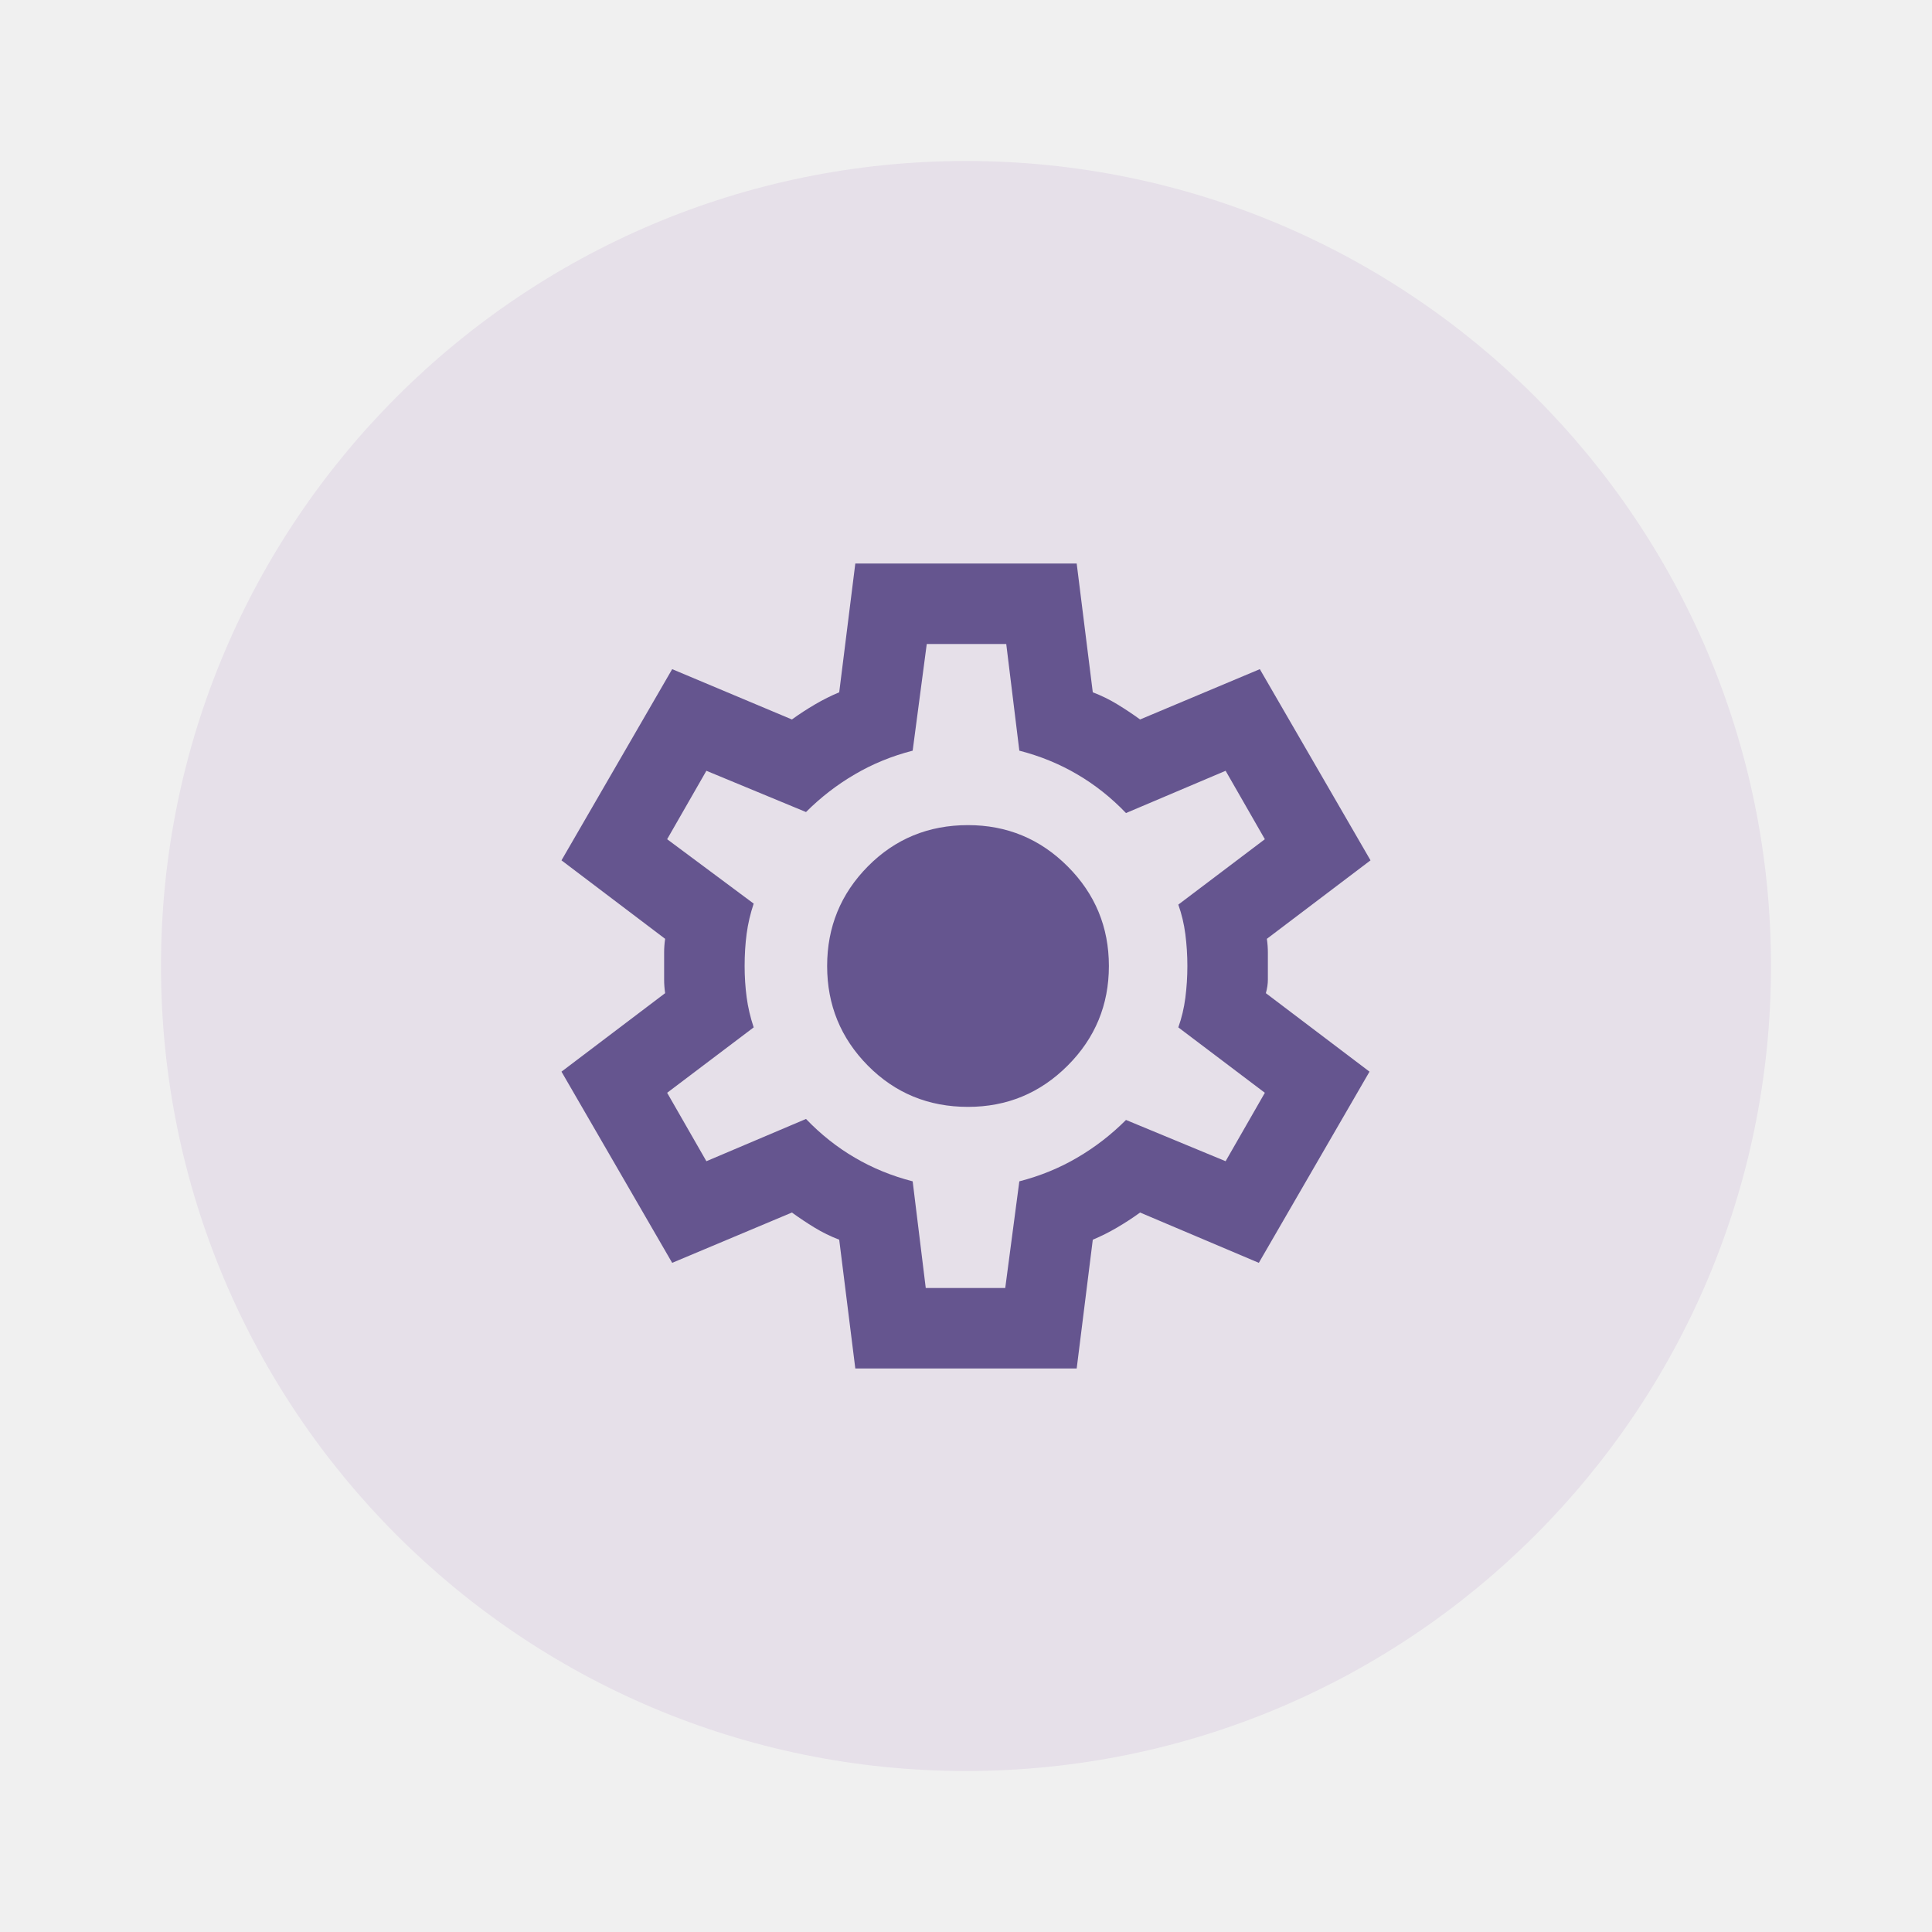
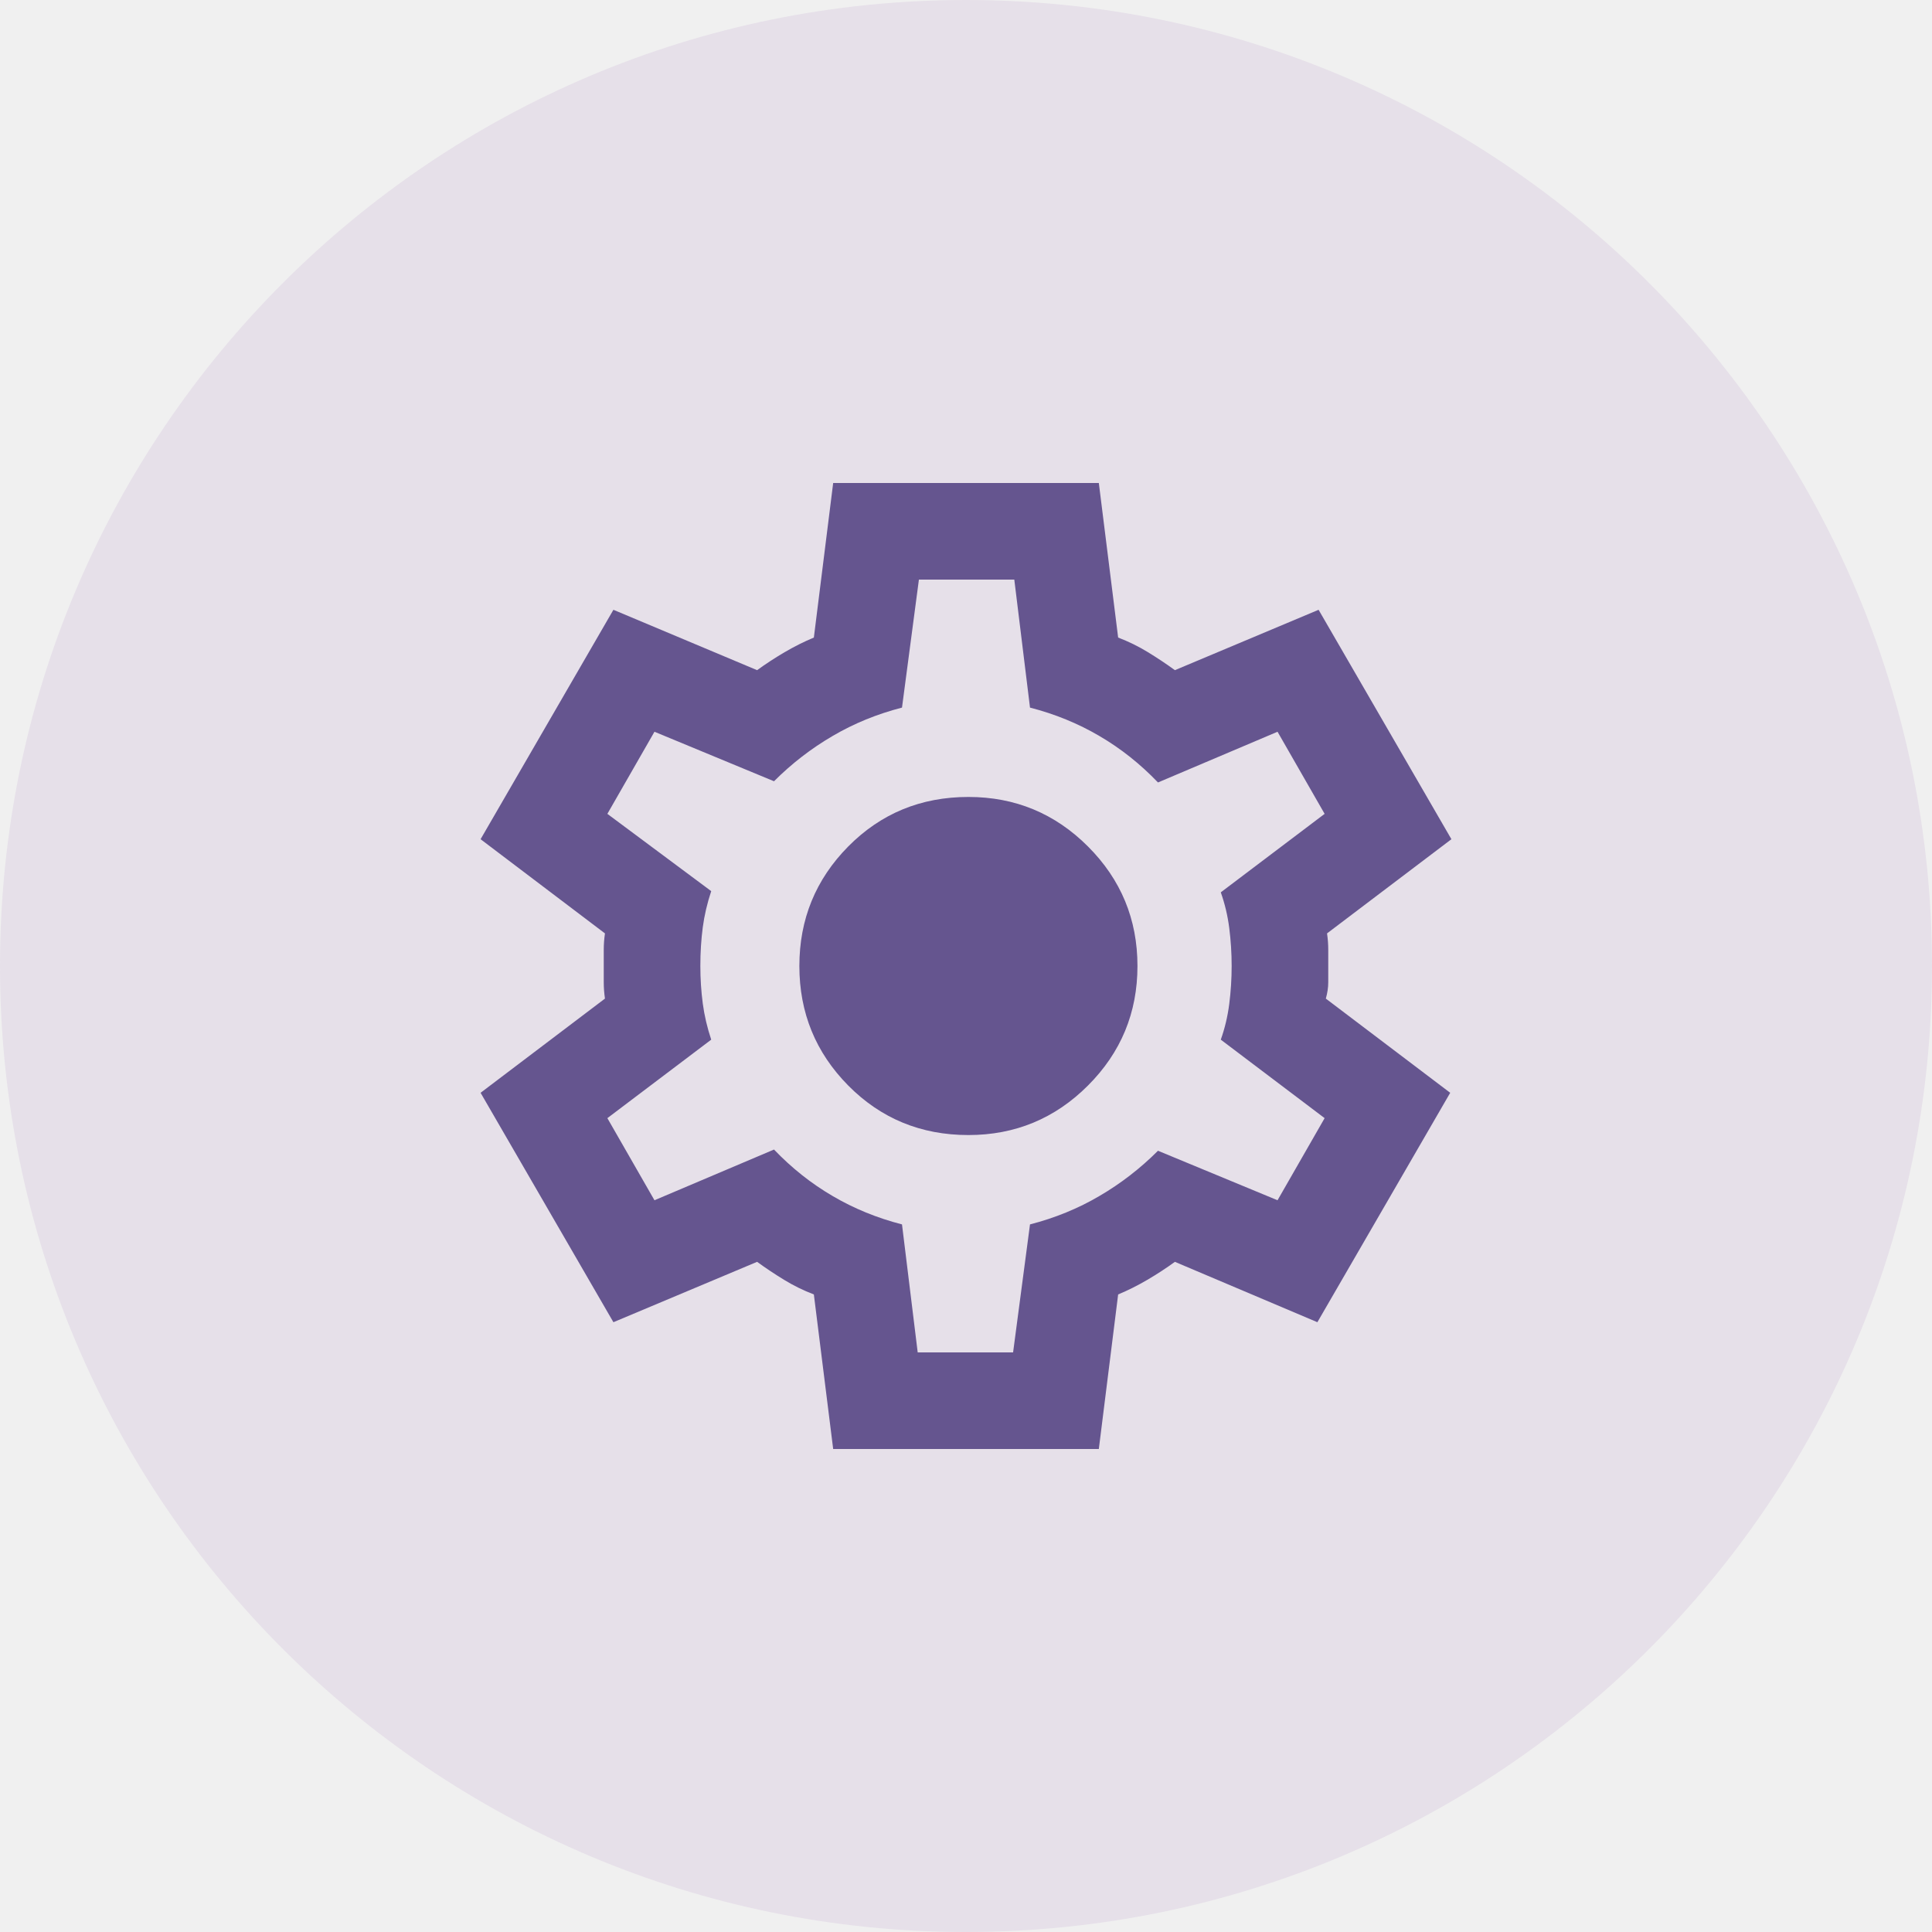
- <svg xmlns="http://www.w3.org/2000/svg" width="48" height="48" viewBox="0 0 48 48" fill="none">
-   <g clip-path="url(#clip0_57_1094)">
-     <rect x="4" y="4" width="40" height="40" rx="20" fill="#E6E0E9" />
-     <path d="M21.25 34L20.85 30.8C20.633 30.717 20.429 30.617 20.238 30.5C20.046 30.383 19.858 30.258 19.675 30.125L16.7 31.375L13.95 26.625L16.525 24.675C16.508 24.558 16.5 24.446 16.5 24.337V23.663C16.5 23.554 16.508 23.442 16.525 23.325L13.95 21.375L16.7 16.625L19.675 17.875C19.858 17.742 20.05 17.617 20.25 17.5C20.45 17.383 20.65 17.283 20.85 17.2L21.25 14H26.75L27.15 17.2C27.367 17.283 27.571 17.383 27.762 17.5C27.954 17.617 28.142 17.742 28.325 17.875L31.3 16.625L34.05 21.375L31.475 23.325C31.492 23.442 31.5 23.554 31.5 23.663V24.337C31.5 24.446 31.483 24.558 31.45 24.675L34.025 26.625L31.275 31.375L28.325 30.125C28.142 30.258 27.95 30.383 27.75 30.5C27.55 30.617 27.35 30.717 27.15 30.8L26.75 34H21.25ZM23 32H24.975L25.325 29.35C25.842 29.217 26.321 29.021 26.762 28.762C27.204 28.504 27.608 28.192 27.975 27.825L30.45 28.85L31.425 27.15L29.275 25.525C29.358 25.292 29.417 25.046 29.45 24.788C29.483 24.529 29.5 24.267 29.5 24C29.5 23.733 29.483 23.471 29.45 23.212C29.417 22.954 29.358 22.708 29.275 22.475L31.425 20.85L30.45 19.15L27.975 20.2C27.608 19.817 27.204 19.496 26.762 19.238C26.321 18.979 25.842 18.783 25.325 18.65L25 16H23.025L22.675 18.65C22.158 18.783 21.679 18.979 21.238 19.238C20.796 19.496 20.392 19.808 20.025 20.175L17.55 19.15L16.575 20.85L18.725 22.45C18.642 22.7 18.583 22.95 18.55 23.2C18.517 23.45 18.5 23.717 18.5 24C18.5 24.267 18.517 24.525 18.55 24.775C18.583 25.025 18.642 25.275 18.725 25.525L16.575 27.15L17.55 28.85L20.025 27.8C20.392 28.183 20.796 28.504 21.238 28.762C21.679 29.021 22.158 29.217 22.675 29.35L23 32ZM24.05 27.5C25.017 27.5 25.842 27.158 26.525 26.475C27.208 25.792 27.55 24.967 27.55 24C27.55 23.033 27.208 22.208 26.525 21.525C25.842 20.842 25.017 20.5 24.05 20.5C23.067 20.5 22.238 20.842 21.562 21.525C20.887 22.208 20.55 23.033 20.55 24C20.55 24.967 20.887 25.792 21.562 26.475C22.238 27.158 23.067 27.5 24.05 27.5Z" fill="#65558F" />
+ <svg xmlns="http://www.w3.org/2000/svg" width="40" height="40" viewBox="0 0 40 40" fill="none">
+   <g clip-path="url(#clip0_305_570)">
+     <rect width="40" height="40" rx="20" fill="#E6E0E9" />
+     <path d="M17.25 30L16.85 26.8C16.633 26.717 16.429 26.617 16.238 26.5C16.046 26.383 15.858 26.258 15.675 26.125L12.7 27.375L9.95 22.625L12.525 20.675C12.508 20.558 12.5 20.446 12.5 20.337V19.663C12.5 19.554 12.508 19.442 12.525 19.325L9.95 17.375L12.7 12.625L15.675 13.875C15.858 13.742 16.05 13.617 16.25 13.5C16.45 13.383 16.65 13.283 16.85 13.2L17.25 10H22.75L23.15 13.2C23.367 13.283 23.571 13.383 23.762 13.5C23.954 13.617 24.142 13.742 24.325 13.875L27.3 12.625L30.05 17.375L27.475 19.325C27.492 19.442 27.5 19.554 27.5 19.663V20.337C27.5 20.446 27.483 20.558 27.45 20.675L30.025 22.625L27.275 27.375L24.325 26.125C24.142 26.258 23.95 26.383 23.75 26.5C23.55 26.617 23.35 26.717 23.15 26.8L22.75 30H17.25ZM19 28H20.975L21.325 25.35C21.842 25.217 22.321 25.021 22.762 24.762C23.204 24.504 23.608 24.192 23.975 23.825L26.45 24.85L27.425 23.15L25.275 21.525C25.358 21.292 25.417 21.046 25.45 20.788C25.483 20.529 25.5 20.267 25.5 20C25.5 19.733 25.483 19.471 25.45 19.212C25.417 18.954 25.358 18.708 25.275 18.475L27.425 16.85L26.45 15.15L23.975 16.2C23.608 15.817 23.204 15.496 22.762 15.238C22.321 14.979 21.842 14.783 21.325 14.65L21 12H19.025L18.675 14.65C18.158 14.783 17.679 14.979 17.238 15.238C16.796 15.496 16.392 15.808 16.025 16.175L13.55 15.15L12.575 16.85L14.725 18.45C14.642 18.7 14.583 18.95 14.55 19.2C14.517 19.45 14.5 19.717 14.5 20C14.5 20.267 14.517 20.525 14.55 20.775C14.583 21.025 14.642 21.275 14.725 21.525L12.575 23.15L13.55 24.85L16.025 23.8C16.392 24.183 16.796 24.504 17.238 24.762C17.679 25.021 18.158 25.217 18.675 25.35L19 28ZM20.05 23.5C21.017 23.5 21.842 23.158 22.525 22.475C23.208 21.792 23.55 20.967 23.55 20C23.55 19.033 23.208 18.208 22.525 17.525C21.842 16.842 21.017 16.5 20.05 16.5C19.067 16.5 18.238 16.842 17.562 17.525C16.887 18.208 16.55 19.033 16.55 20C16.55 20.967 16.887 21.792 17.562 22.475C18.238 23.158 19.067 23.5 20.05 23.5Z" fill="#65558F" />
  </g>
  <defs>
-     <clipPath id="clip0_57_1094">
-       <rect x="4" y="4" width="40" height="40" rx="20" fill="white" />
+     <clipPath id="clip0_305_570">
+       <rect width="40" height="40" rx="20" fill="white" />
    </clipPath>
  </defs>
</svg>
